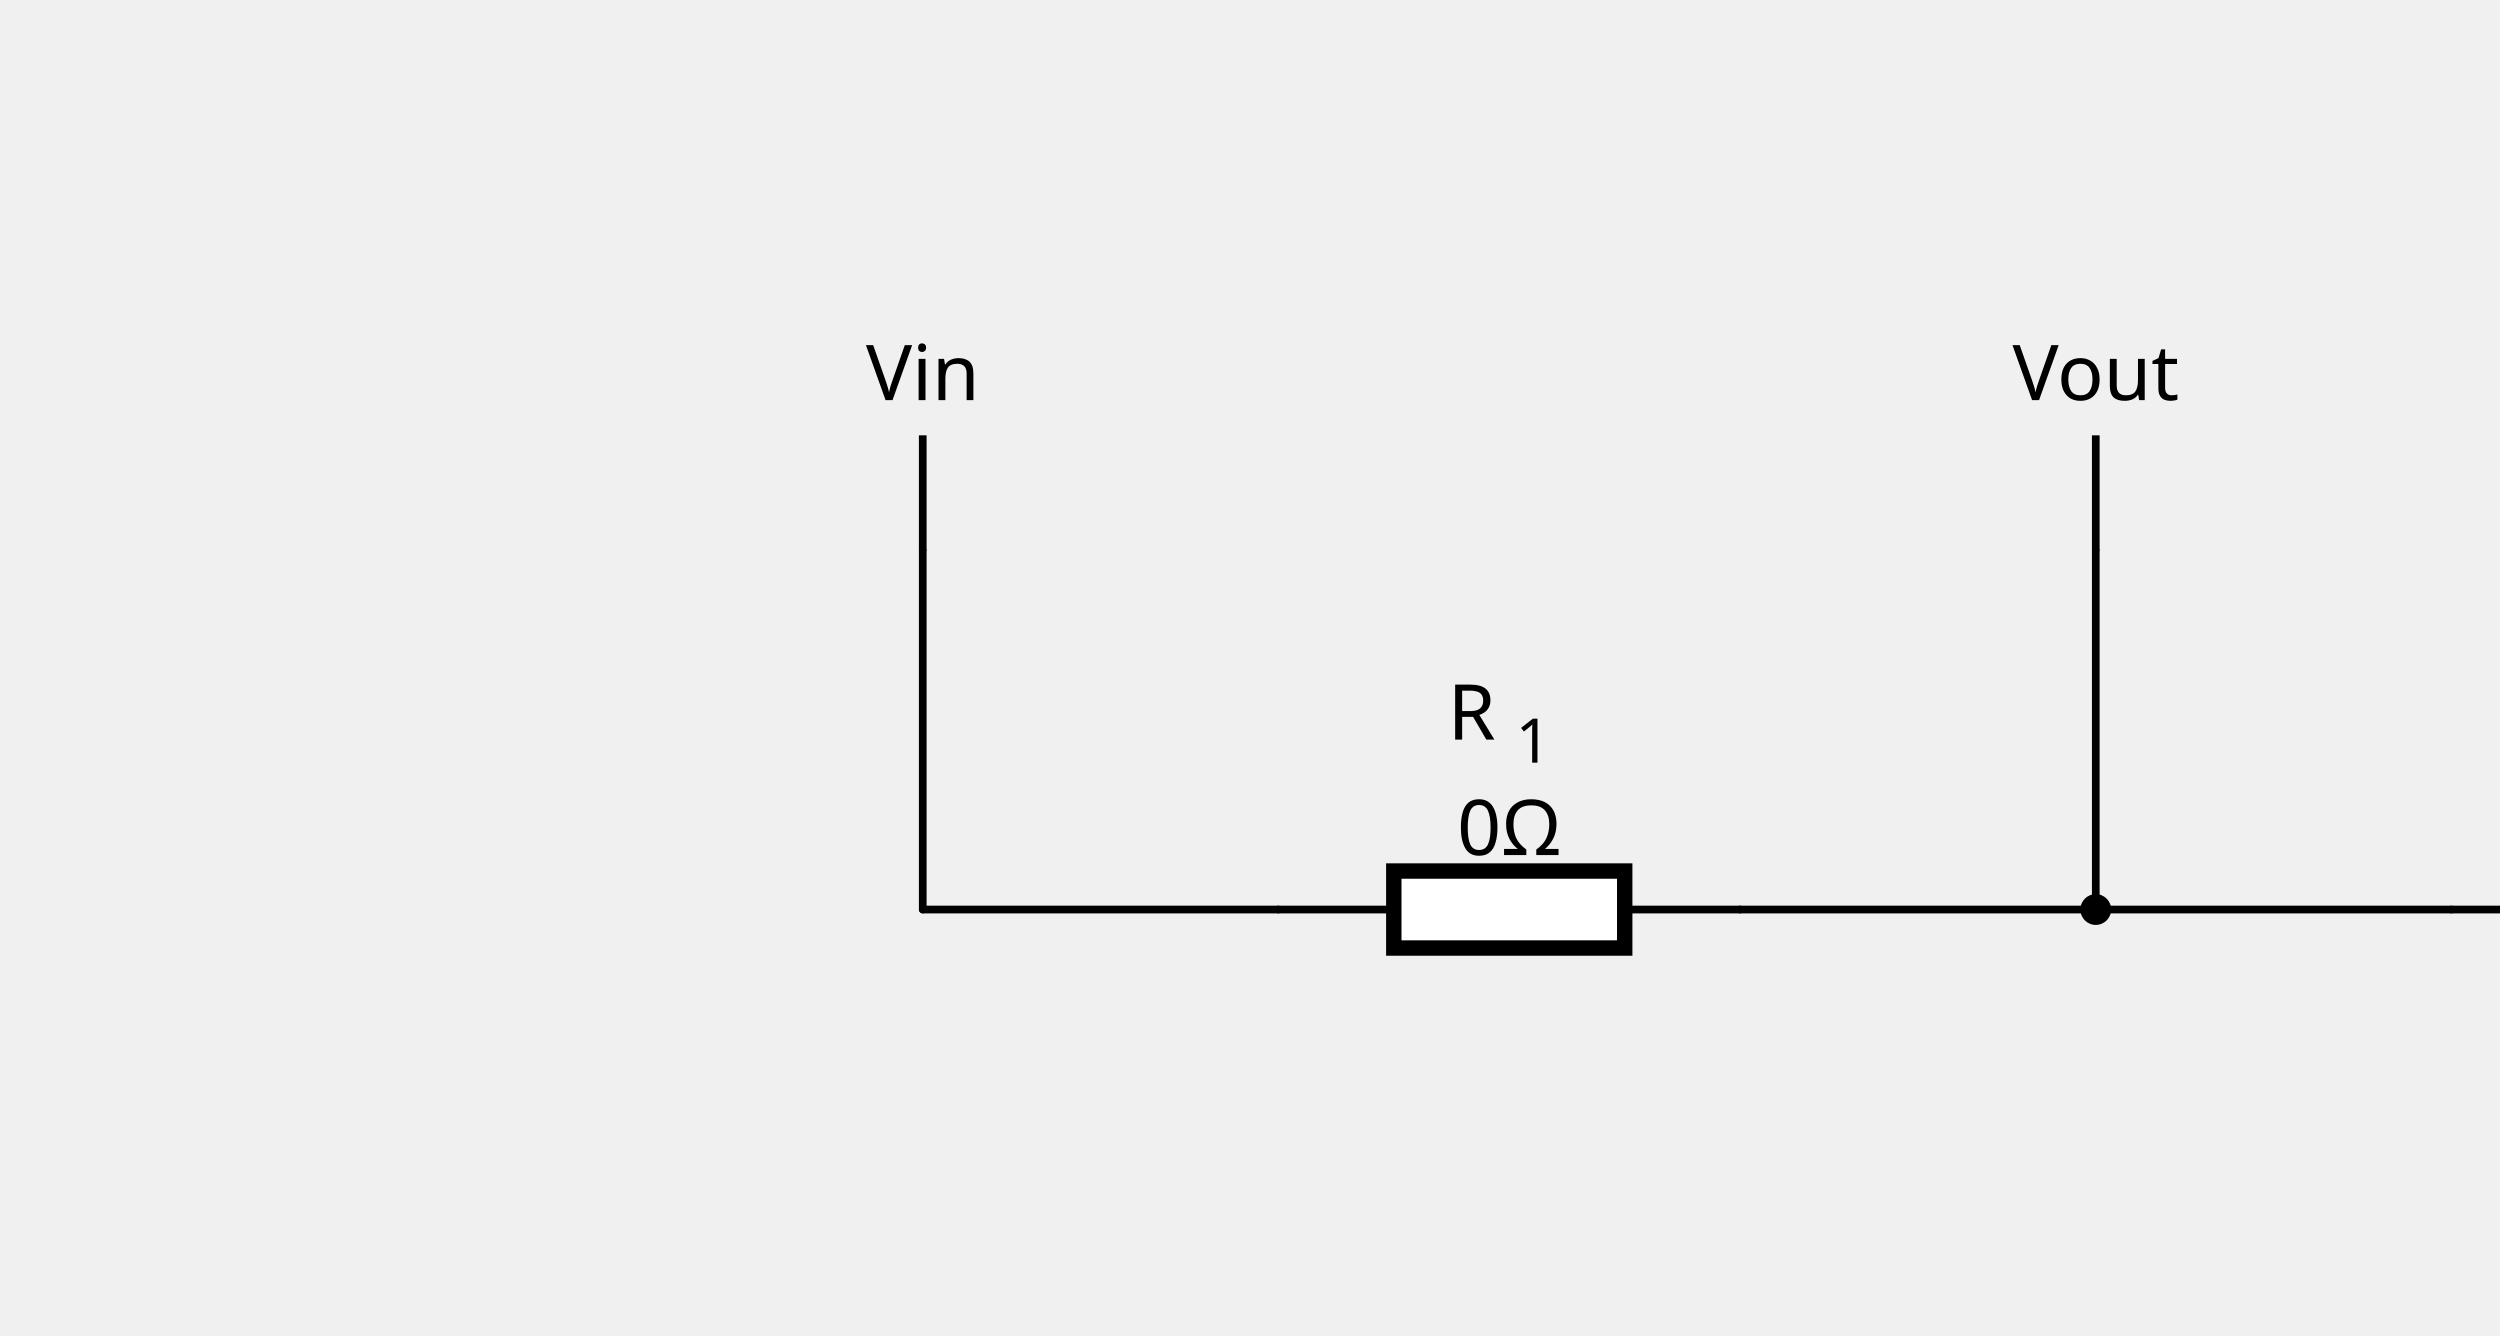
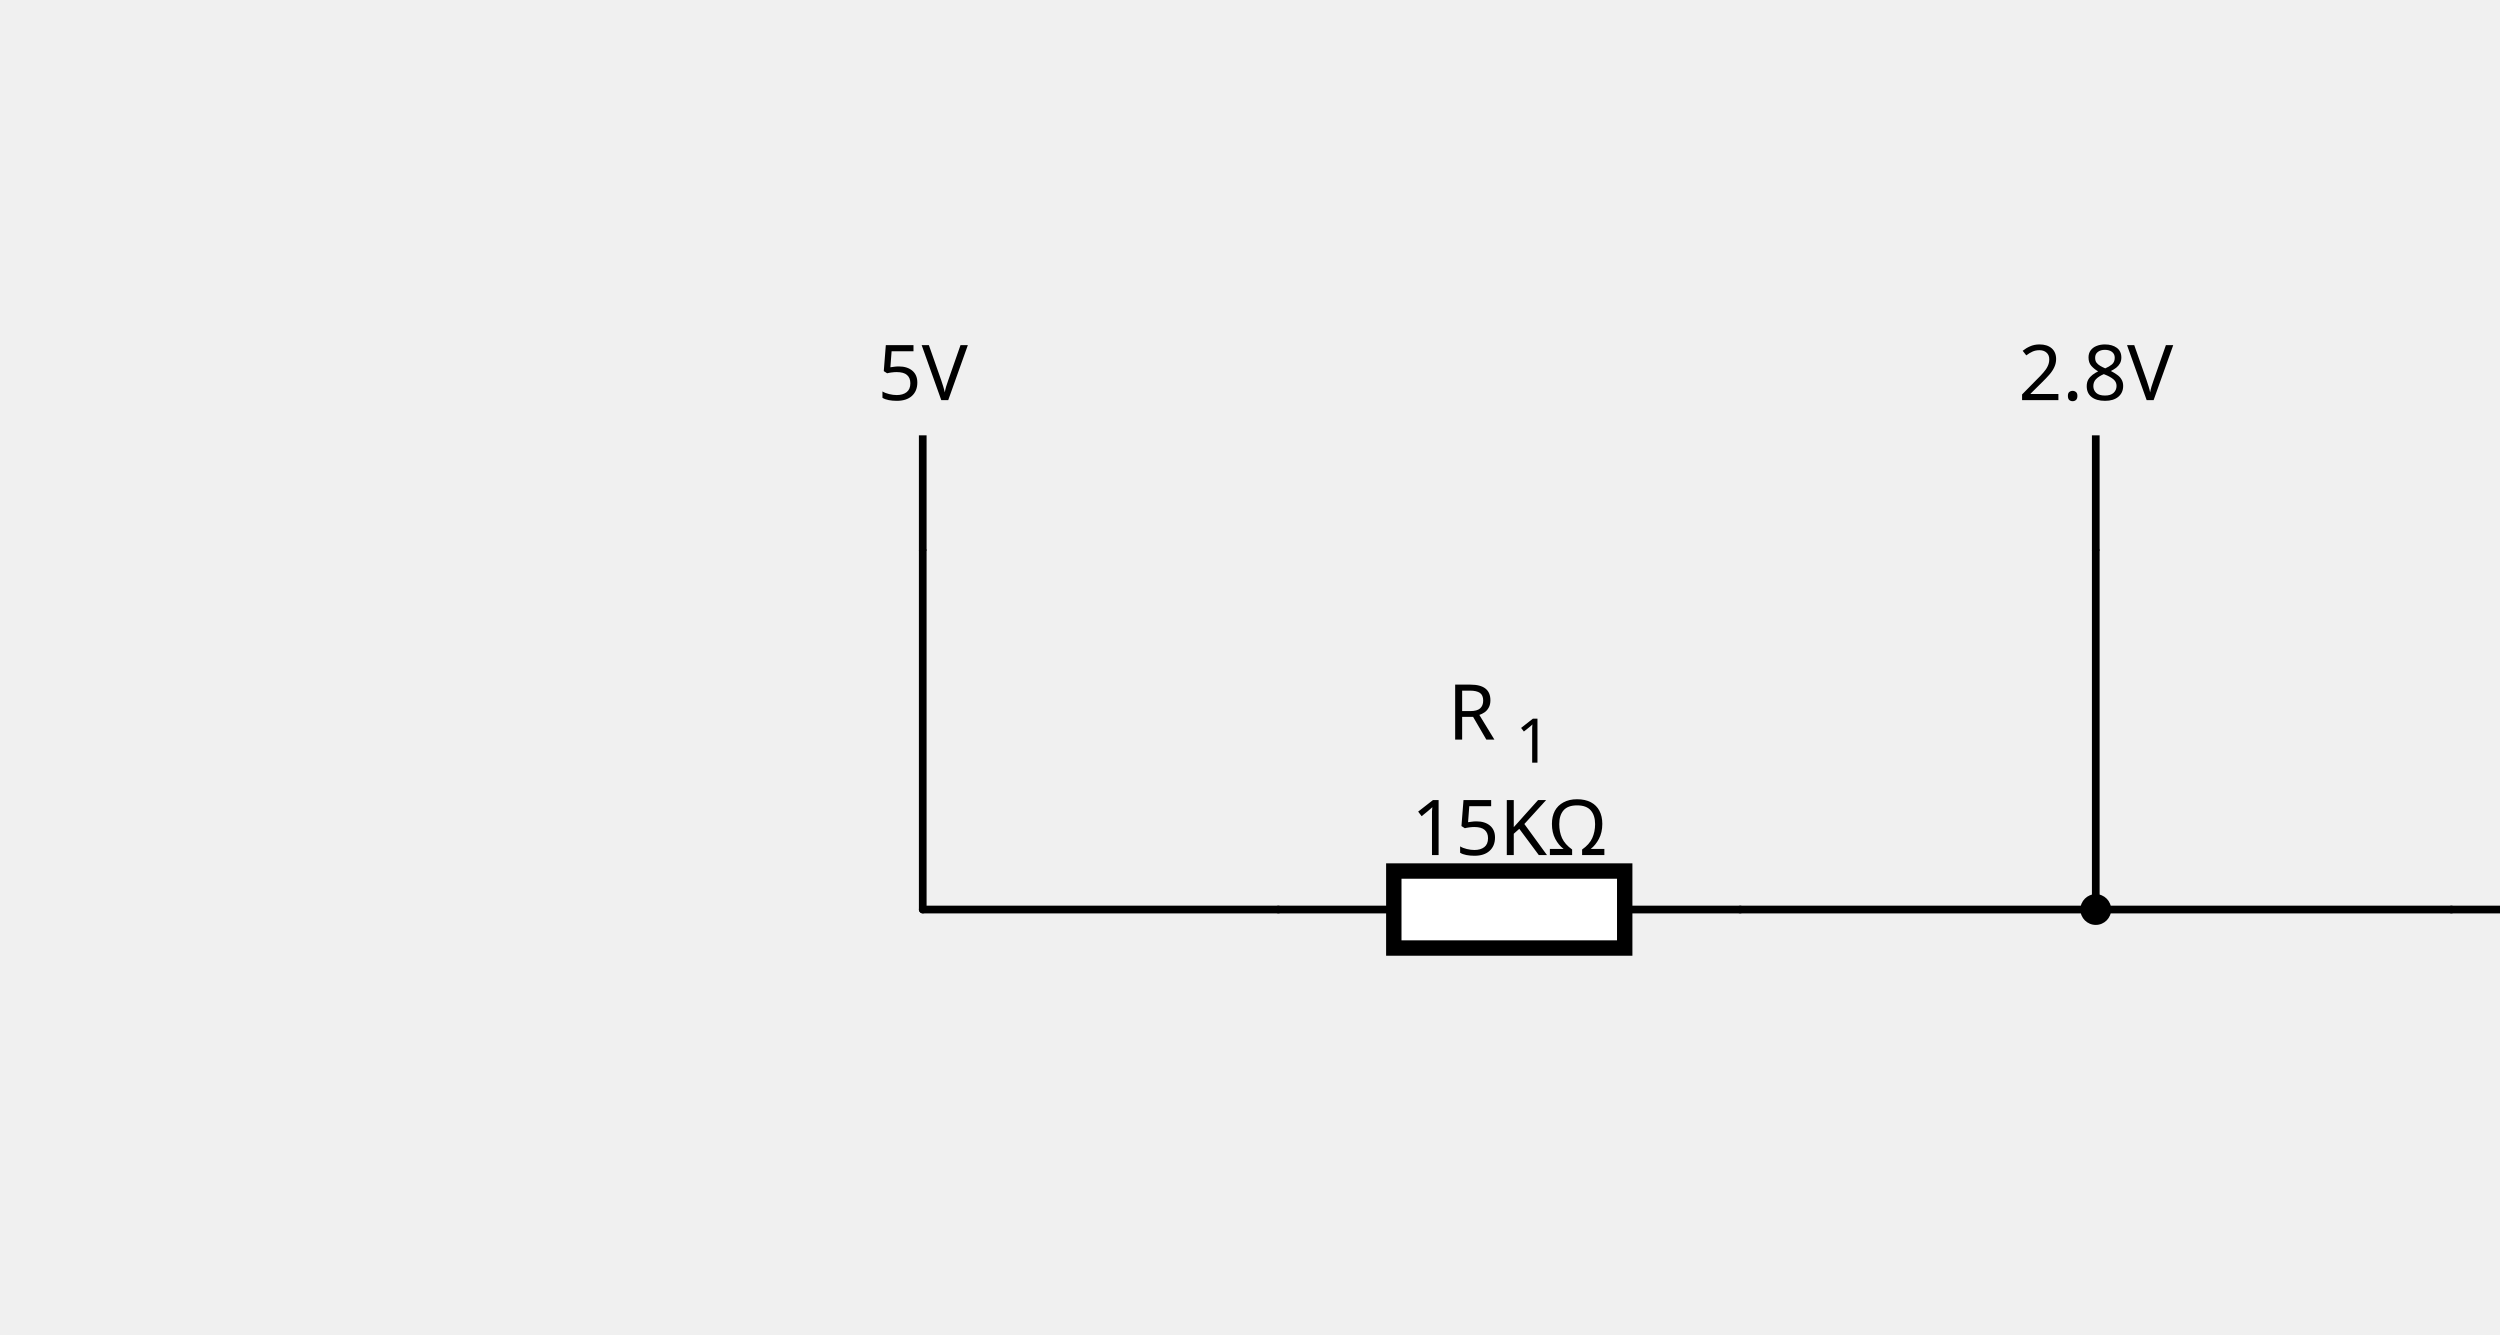
<svg xmlns="http://www.w3.org/2000/svg" viewBox="0 0" version="1.1">
  <g transform="translate(66.17879,102.5505)">
    <g>
      <g id="id_150cdd3414a-0-5679f3c4-3c97-4605-bc8d-fc8cf5a56b0f_0" />
    </g>
    <g>
      <g id="id_150cdd3414a-0-5679f3c4-3c97-4605-bc8d-fc8cf5a56b0f_1">
        <g id="id_150cdd4600c-22-fdcef1b5-cf51-450a-999e-f7d54566b485_1" transform="translate(129.9044,15.61486) rotate(90) scale(1,1)" stroke="">
          <g>
            <g>
              <g id="g7402" transform="translate(-629.557,-128.768)">
                <rect height="30" id="rect8575" style="fill:#ffffff;stroke:#000000;stroke-width:2" width="10" x="624.557" y="113.768" />
                <line id="line8577" style="fill:#ffffff;stroke:#000000;stroke-width:1;stroke-linecap:round;stroke-opacity:1" x1="629.557" x2="629.557" y1="113.768" y2="98.768" />
                <line id="line8579" style="fill:#ffffff;stroke:#000000;stroke-width:1;stroke-linecap:round;stroke-opacity:1" x1="629.557" x2="629.557" y1="143.768" y2="158.768" />
              </g>
            </g>
          </g>
          <g transform="translate(0,30) rotate(90)">
            <g opacity="0">
              <rect x="-2.5" y="-2.5" width="5" height="5" fill="red" stroke="black" stroke-width="2" />
            </g>
            <g class="tools" />
          </g>
          <g transform="translate(0,-30) rotate(270)">
            <g opacity="0">
              <rect x="-2.5" y="-2.5" width="5" height="5" fill="red" stroke="black" stroke-width="2" />
            </g>
            <g class="tools" />
          </g>
        </g>
        <g id="id_150cdd4600c-22-fdcef1b5-cf51-450a-999e-f7d54566b485_1" transform="translate(129.9044,15.61486)" stroke="">
          <g style="text-anchor: middle;font-family: verdana; font-size : 10px;" transform="translate(0.000003814697,-22.07812)">
            <text x="0" y="0">
              <tspan>R</tspan>
              <tspan dy="3" font-size="8px">1</tspan>
-               <tspan id="cc_R1" class="cc_field" x="0" dy="12">0Ω</tspan>
+               <tspan id="cc_R1" class="cc_field" x="0" dy="12">15KΩ</tspan>
            </text>
          </g>
        </g>
        <g id="id_150cdd4f73a-29-1b032c87-9c77-4da2-8b3b-b58c6ca25636_1" transform="translate(53.70436,-45.99011) rotate(90) scale(1,1)" stroke="">
          <g>
            <g>
              <circle cx="0" cy="0" r="2.5" stroke="none" stroke-width="1" fill="white" opacity="0" />
              <line x1="0" x2="15" y1="0" y2="0" stroke="black" />
            </g>
          </g>
          <g transform="translate(15,0) rotate(0)">
            <g opacity="0">
              <rect x="-2.5" y="-2.5" width="5" height="5" fill="red" stroke="black" stroke-width="2" />
            </g>
            <g class="tools" />
          </g>
        </g>
        <g id="id_150cdd4f73a-29-1b032c87-9c77-4da2-8b3b-b58c6ca25636_1" transform="translate(53.70436,-45.99011)" stroke="">
          <g style="text-anchor: middle;font-family: verdana; font-size : 10px;" transform="translate(0,-4.578125)">
            <text x="0" y="0">
-               <tspan id="cc_Vin" class="cc_field">Vin</tspan>
+               <tspan id="cc_Vin" class="cc_field">5V</tspan>
            </text>
          </g>
        </g>
        <g id="id_150cdd7eb7d-32-dc3bdfa4-ffed-4415-a22e-acc584bf0090_1" transform="translate(206.1044,-45.99011) rotate(90) scale(1,1)" stroke="">
          <g>
            <g>
              <circle cx="0" cy="0" r="2.5" stroke="none" stroke-width="1" fill="white" opacity="0" />
              <line x1="0" x2="15" y1="0" y2="0" stroke="black" />
            </g>
          </g>
          <g transform="translate(15,0) rotate(0)">
            <g opacity="0">
              <rect x="-2.5" y="-2.5" width="5" height="5" fill="red" stroke="black" stroke-width="2" />
            </g>
            <g class="tools" />
          </g>
        </g>
        <g id="id_150cdd7eb7d-32-dc3bdfa4-ffed-4415-a22e-acc584bf0090_1" transform="translate(206.1044,-45.99011)" stroke="">
          <g style="text-anchor: middle;font-family: verdana; font-size : 10px;" transform="translate(0,-4.578125)">
            <text x="0" y="0">
-               <tspan id="cc_Vout" class="cc_field">Vout</tspan>
+               <tspan id="cc_Vout" class="cc_field">2.8V</tspan>
            </text>
          </g>
        </g>
        <g id="id_150cdd87539-41-9130e933-00de-4b5f-aa3d-292d975ab237_1" transform="translate(282.3044,15.61486) rotate(90) scale(1,1)" stroke="">
          <g>
            <g>
              <g id="g7402" transform="translate(-629.557,-128.768)">
                <rect height="30" id="rect8575" style="fill:#ffffff;stroke:#000000;stroke-width:2" width="10" x="624.557" y="113.768" />
                <line id="line8577" style="fill:#ffffff;stroke:#000000;stroke-width:1;stroke-linecap:round;stroke-opacity:1" x1="629.557" x2="629.557" y1="113.768" y2="98.768" />
                <line id="line8579" style="fill:#ffffff;stroke:#000000;stroke-width:1;stroke-linecap:round;stroke-opacity:1" x1="629.557" x2="629.557" y1="143.768" y2="158.768" />
              </g>
            </g>
          </g>
          <g transform="translate(0,30) rotate(90)">
            <g opacity="0">
              <rect x="-2.5" y="-2.5" width="5" height="5" fill="red" stroke="black" stroke-width="2" />
            </g>
            <g class="tools" />
          </g>
          <g transform="translate(0,-30) rotate(270)">
            <g opacity="0">
              <rect x="-2.5" y="-2.5" width="5" height="5" fill="red" stroke="black" stroke-width="2" />
            </g>
            <g class="tools" />
          </g>
        </g>
        <g id="id_150cdd87539-41-9130e933-00de-4b5f-aa3d-292d975ab237_1" transform="translate(282.3044,15.61486)" stroke="">
          <g style="text-anchor: middle;font-family: verdana; font-size : 10px;" transform="translate(0.000003814697,-22.07812)">
            <text x="0" y="0">
              <tspan>R</tspan>
              <tspan dy="3" font-size="8px">2</tspan>
-               <tspan id="cc_R2" class="cc_field" x="0" dy="12">0Ω</tspan>
+               <tspan id="cc_R2" class="cc_field" x="0" dy="12">10KΩ</tspan>
            </text>
          </g>
        </g>
        <g id="id_150cdd9b81f-4a-f98f8e2c-35b5-4845-9ae6-7b882239fb2e_1" transform="translate(358.5044,106.4099) rotate(0) scale(1,1)" stroke="">
          <g>
            <g>
              <g id="g7928" transform="translate(-312.456,-389.1156)">
                <path d="m 321.043,391.425 -17.175,0" id="path8589" style="fill:#000000;stroke:#000000;stroke-width:2;stroke-linecap:round;stroke-miterlimit:4;stroke-dasharray:none" />
                <path d="m 317.752,394.373 -10.592,0" id="path8591" style="fill:#000000;stroke:#000000;stroke-width:2;stroke-linecap:round;stroke-miterlimit:4;stroke-dasharray:none" />
                <path d="m 314.688,397.322 -4.464,0" id="path8593" style="fill:#000000;stroke:#000000;stroke-width:2;stroke-linecap:round;stroke-miterlimit:4;stroke-dasharray:none" />
                <path d="m 312.456,380.41 0,11.015" id="path8595" style="fill:#000000;stroke:#000000;stroke-width:1;stroke-linecap:round;stroke-linejoin:round;stroke-miterlimit:4" />
              </g>
            </g>
          </g>
          <g transform="translate(0.00002,-8.70606) rotate(270)">
            <g opacity="0">
              <rect x="-2.5" y="-2.5" width="5" height="5" fill="red" stroke="black" stroke-width="2" />
            </g>
            <g class="tools" />
          </g>
        </g>
        <g id="id_150cdd9b81f-4a-f98f8e2c-35b5-4845-9ae6-7b882239fb2e_1" transform="translate(358.5044,106.4099)" stroke="" />
      </g>
    </g>
    <g>
      <g id="id_150cdd3414a-0-5679f3c4-3c97-4605-bc8d-fc8cf5a56b0f_2" />
      <g>
        <g stroke-width="1">
          <line x1="53.704" y1="-30.99" x2="53.704" y2="15.615" fill="blue" stroke="black" stroke-linecap="round" />
          <line x1="53.704" y1="15.615" x2="99.904" y2="15.615" fill="blue" stroke="black" stroke-linecap="round" />
        </g>
      </g>
      <g>
        <g stroke-width="1">
          <line x1="206.104" y1="-30.99" x2="206.104" y2="15.615" fill="blue" stroke="black" stroke-linecap="round" />
          <line x1="159.904" y1="15.615" x2="206.104" y2="15.615" fill="blue" stroke="black" stroke-linecap="round" />
          <line x1="206.104" y1="15.615" x2="252.304" y2="15.615" fill="blue" stroke="black" stroke-linecap="round" />
          <circle cx="206.104" cy="15.615" r="2" fill="black" />
        </g>
      </g>
      <g>
        <g stroke-width="1">
          <line x1="358.504" y1="15.615" x2="358.504" y2="97.704" fill="blue" stroke="black" stroke-linecap="round" />
          <line x1="312.304" y1="15.615" x2="358.504" y2="15.615" fill="blue" stroke="black" stroke-linecap="round" />
        </g>
      </g>
    </g>
    <g />
    <g>
      <g id="id_150cdd3414a-0-5679f3c4-3c97-4605-bc8d-fc8cf5a56b0f_4" />
    </g>
    <g>
      <g id="id_150cdd3414a-0-5679f3c4-3c97-4605-bc8d-fc8cf5a56b0f_5" />
      <g>
        <g opacity="0">
          <line x1="53.704" y1="-30.99" x2="53.704" y2="15.615" fill="blue" stroke="red" stroke-width="3" stroke-linecap="round" />
          <line x1="53.704" y1="15.615" x2="99.904" y2="15.615" fill="blue" stroke="red" stroke-width="3" stroke-linecap="round" />
        </g>
        <g>
          <line x1="53.704" y1="-30.99" x2="53.704" y2="15.615" fill="blue" stroke="black" stroke-width="10" opacity="0" stroke-linecap="round" />
          <line x1="53.704" y1="15.615" x2="99.904" y2="15.615" fill="blue" stroke="black" stroke-width="10" opacity="0" stroke-linecap="round" />
        </g>
      </g>
      <g>
        <g opacity="0">
          <line x1="206.104" y1="-30.99" x2="206.104" y2="15.615" fill="blue" stroke="red" stroke-width="3" stroke-linecap="round" />
          <line x1="159.904" y1="15.615" x2="206.104" y2="15.615" fill="blue" stroke="red" stroke-width="3" stroke-linecap="round" />
          <line x1="206.104" y1="15.615" x2="252.304" y2="15.615" fill="blue" stroke="red" stroke-width="3" stroke-linecap="round" />
        </g>
        <g>
          <line x1="206.104" y1="-30.99" x2="206.104" y2="15.615" fill="blue" stroke="black" stroke-width="10" opacity="0" stroke-linecap="round" />
          <line x1="159.904" y1="15.615" x2="206.104" y2="15.615" fill="blue" stroke="black" stroke-width="10" opacity="0" stroke-linecap="round" />
          <line x1="206.104" y1="15.615" x2="252.304" y2="15.615" fill="blue" stroke="black" stroke-width="10" opacity="0" stroke-linecap="round" />
        </g>
      </g>
      <g>
        <g opacity="0">
          <line x1="358.504" y1="15.615" x2="358.504" y2="97.704" fill="blue" stroke="red" stroke-width="3" stroke-linecap="round" />
          <line x1="312.304" y1="15.615" x2="358.504" y2="15.615" fill="blue" stroke="red" stroke-width="3" stroke-linecap="round" />
        </g>
        <g>
          <line x1="358.504" y1="15.615" x2="358.504" y2="97.704" fill="blue" stroke="black" stroke-width="10" opacity="0" stroke-linecap="round" />
          <line x1="312.304" y1="15.615" x2="358.504" y2="15.615" fill="blue" stroke="black" stroke-width="10" opacity="0" stroke-linecap="round" />
        </g>
      </g>
    </g>
    <g>
      <g id="id_150cdd3414a-0-5679f3c4-3c97-4605-bc8d-fc8cf5a56b0f_6">
        <g id="id_150cdd4600c-22-fdcef1b5-cf51-450a-999e-f7d54566b485_6" transform="translate(129.9044,15.61486) rotate(90) scale(1,1)" stroke="">
          <rect x="-5" y="-30" width="10" height="60" fill="blue" stroke="none" opacity="0" />
          <g transform="translate(0,30) rotate(90)">
            <rect x="-5" y="-5" width="15" height="15" fill="#ff0000" fill-opacity="0" stroke="none" />
            <g />
          </g>
          <g transform="translate(0,-30) rotate(270)">
            <rect x="-5" y="-5" width="15" height="15" fill="#ff0000" fill-opacity="0" stroke="none" />
            <g />
          </g>
        </g>
        <g id="id_150cdd4f73a-29-1b032c87-9c77-4da2-8b3b-b58c6ca25636_6" transform="translate(53.70436,-45.99011) rotate(90) scale(1,1)" stroke="">
          <rect x="-2.5" y="-2.5" width="17.5" height="5" fill="blue" stroke="none" opacity="0" />
          <g transform="translate(15,0) rotate(0)">
            <rect x="-5" y="-5" width="15" height="15" fill="#ff0000" fill-opacity="0" stroke="none" />
            <g />
          </g>
        </g>
        <g id="id_150cdd7eb7d-32-dc3bdfa4-ffed-4415-a22e-acc584bf0090_6" transform="translate(206.1044,-45.99011) rotate(90) scale(1,1)" stroke="">
          <rect x="-2.5" y="-2.5" width="17.5" height="5" fill="blue" stroke="none" opacity="0" />
          <g transform="translate(15,0) rotate(0)">
            <rect x="-5" y="-5" width="15" height="15" fill="#ff0000" fill-opacity="0" stroke="none" />
            <g />
          </g>
        </g>
        <g id="id_150cdd87539-41-9130e933-00de-4b5f-aa3d-292d975ab237_6" transform="translate(282.3044,15.61486) rotate(90) scale(1,1)" stroke="">
          <rect x="-5" y="-30" width="10" height="60" fill="blue" stroke="none" opacity="0" />
          <g transform="translate(0,30) rotate(90)">
            <rect x="-5" y="-5" width="15" height="15" fill="#ff0000" fill-opacity="0" stroke="none" />
            <g />
          </g>
          <g transform="translate(0,-30) rotate(270)">
            <rect x="-5" y="-5" width="15" height="15" fill="#ff0000" fill-opacity="0" stroke="none" />
            <g />
          </g>
        </g>
        <g id="id_150cdd9b81f-4a-f98f8e2c-35b5-4845-9ae6-7b882239fb2e_6" transform="translate(358.5044,106.4099) rotate(0) scale(1,1)" stroke="">
          <rect x="-8.587" y="-8.706" width="17.175" height="16.912" fill="blue" stroke="none" opacity="0" />
          <g transform="translate(0.00002,-8.70606) rotate(270)">
            <rect x="-5" y="-5" width="15" height="15" fill="#ff0000" fill-opacity="0" stroke="none" />
            <g />
          </g>
        </g>
      </g>
    </g>
    <g>
      <g id="id_150cdd3414a-0-5679f3c4-3c97-4605-bc8d-fc8cf5a56b0f_7" />
    </g>
    <g />
  </g>
</svg>
